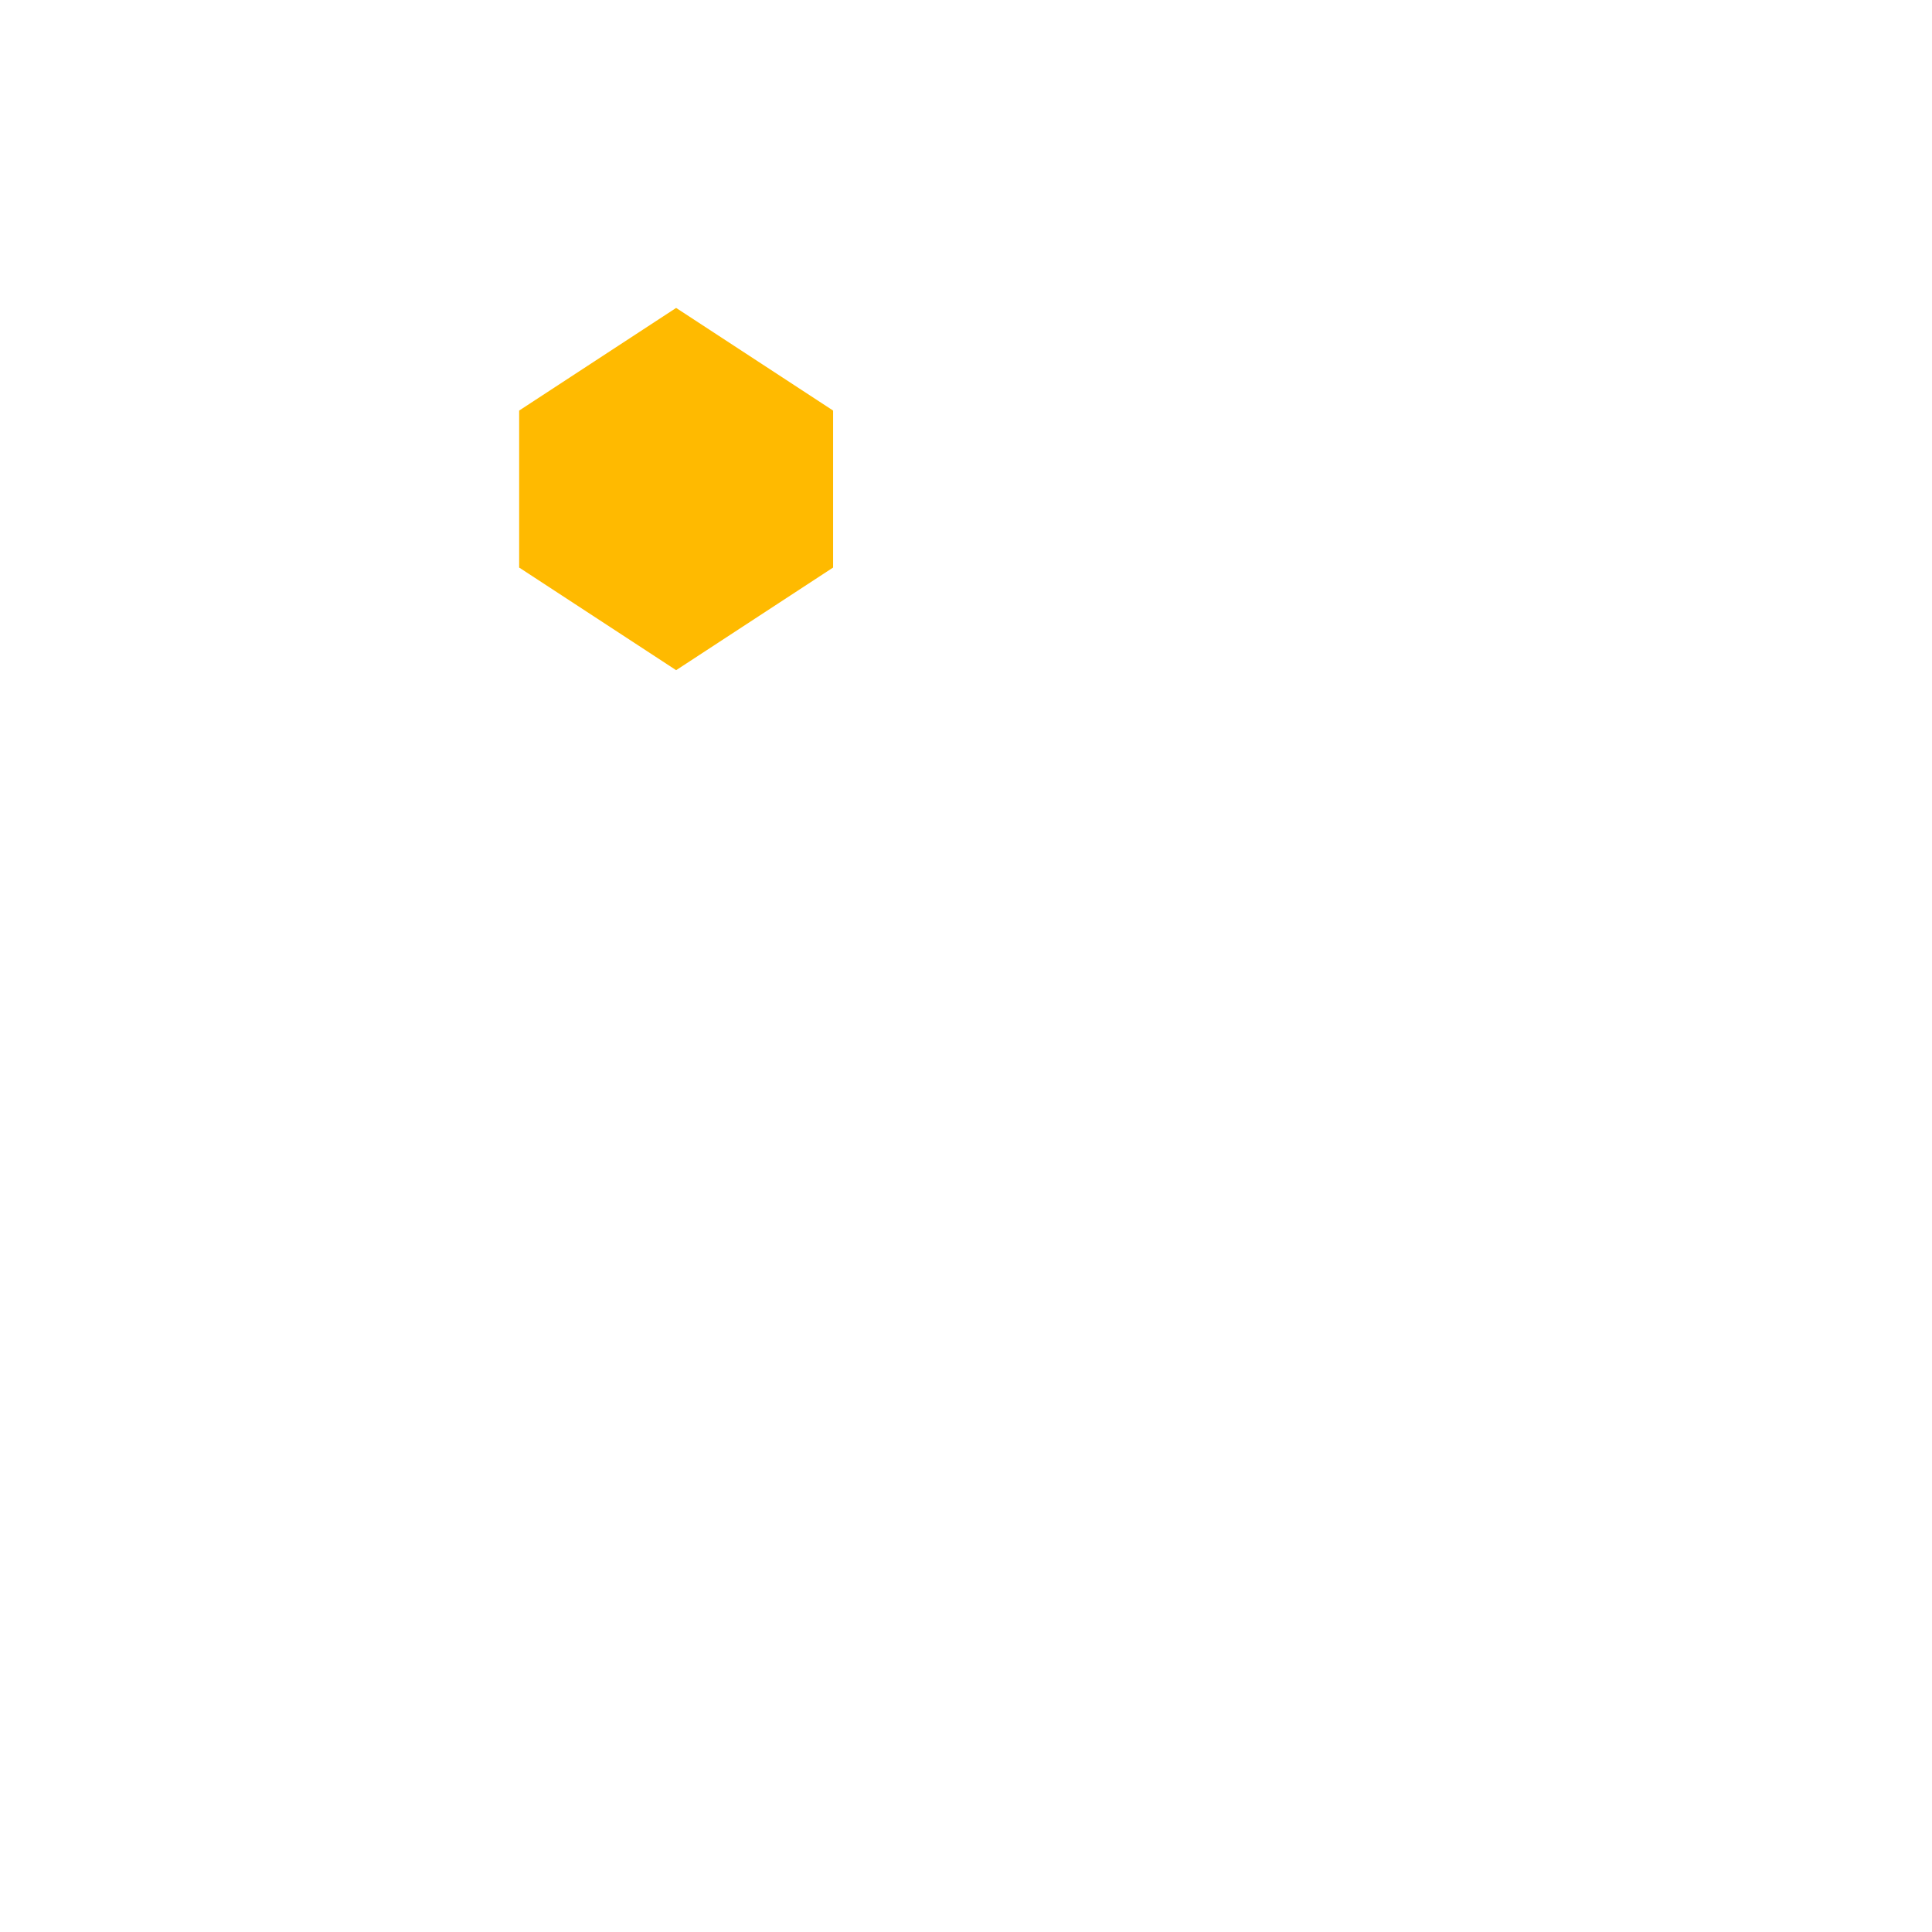
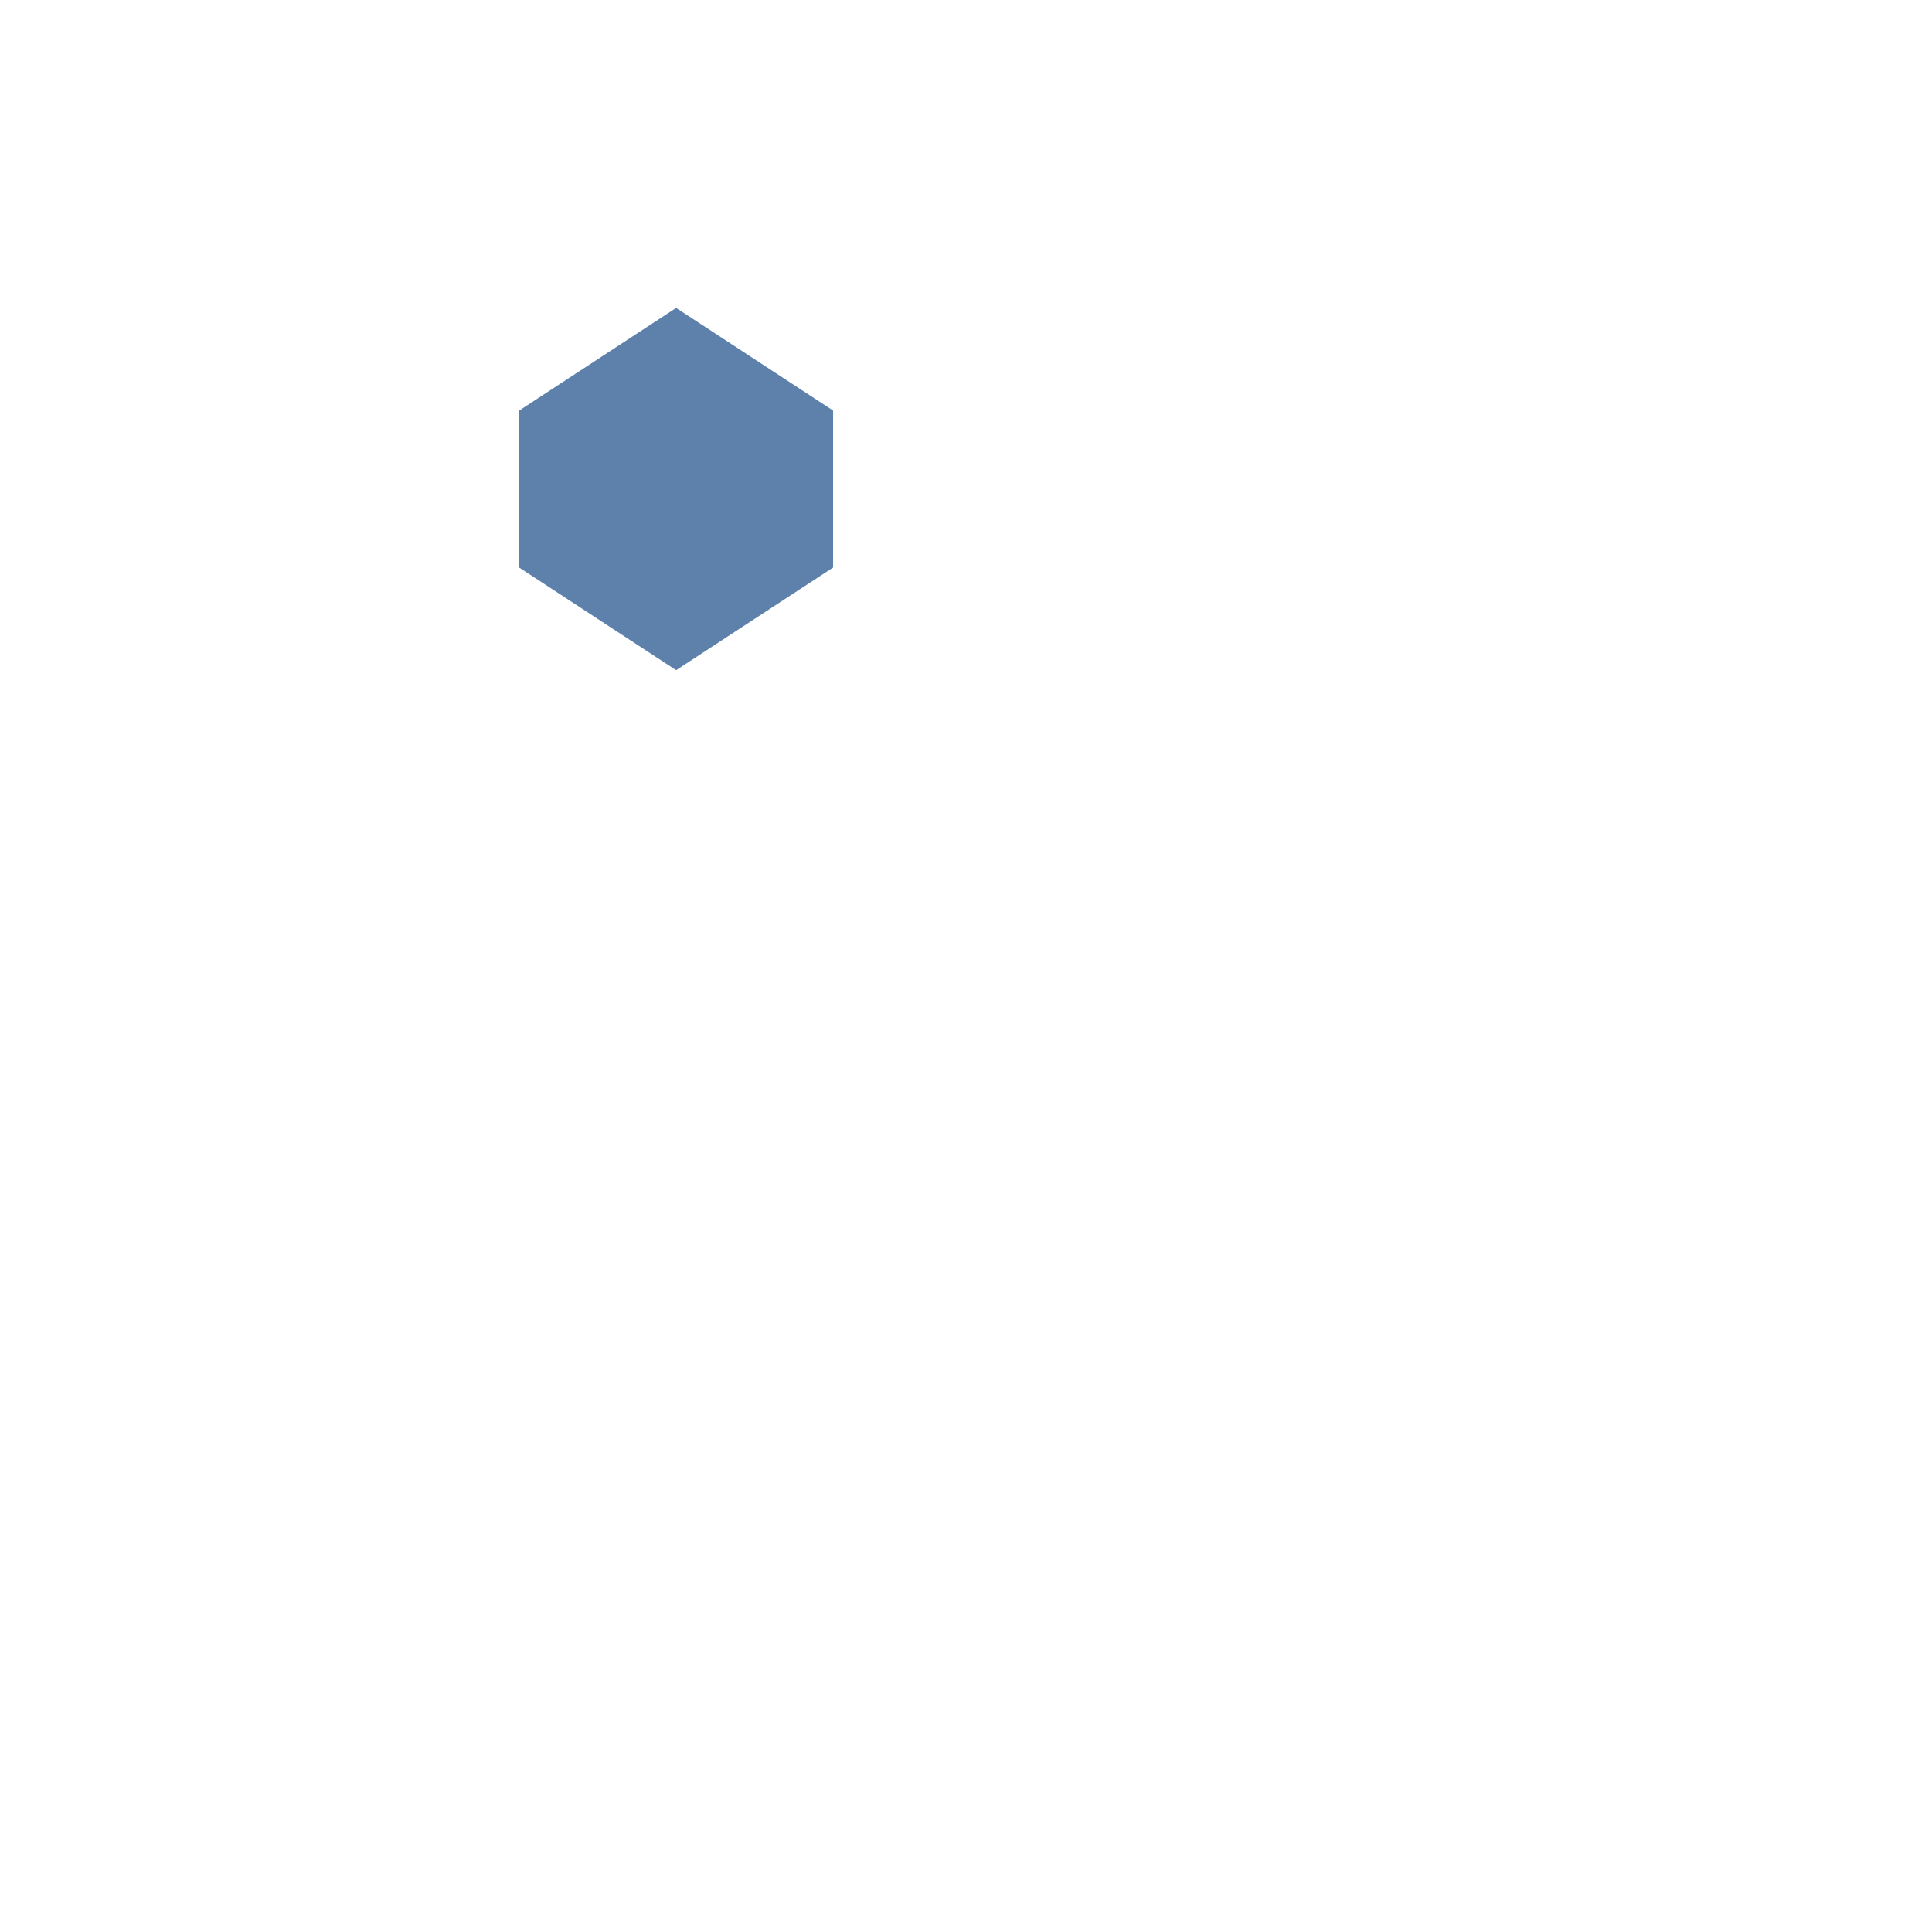
<svg xmlns="http://www.w3.org/2000/svg" width="32" height="32" viewBox="0 0 32 32" id="svg2" version="1.1">
  <defs id="defs4">
    <linearGradient gradientUnits="userSpaceOnUse" gradientTransform="matrix(1.028313,0,0,0.9836115,343.323,796.7172)" x1="17.871" y1="7.669" x2="17.871" y2="17.893" id="linearGradient-colour1">
      <stop stop-color="#FBB114" offset="0%" id="stop7" />
      <stop stop-color="#FF9508" offset="100%" id="stop9" />
    </linearGradient>
    <linearGradient gradientUnits="userSpaceOnUse" gradientTransform="matrix(0.944652,0,0,1.070723,343.323,796.7172)" x1="23.954" y1="8.61" x2="23.954" y2="19.256" id="linearGradient-colour2">
      <stop stop-color="#FF645D" offset="0%" id="stop12" />
      <stop stop-color="#FF4332" offset="100%" id="stop14" />
    </linearGradient>
    <linearGradient gradientUnits="userSpaceOnUse" gradientTransform="matrix(1.103708,0,0,0.9164209,343.323,796.7172)" x1="20.127" y1="19.205" x2="20.127" y2="29.033" id="linearGradient-colour3">
      <stop stop-color="#CA70E1" offset="0%" id="stop17" />
      <stop stop-color="#B452CB" offset="100%" id="stop19" />
    </linearGradient>
    <linearGradient gradientUnits="userSpaceOnUse" gradientTransform="matrix(1.028313,0,0,0.9836116,343.323,796.7172)" x1="16.36" y1="17.893" x2="16.36" y2="28.118" id="linearGradient-colour4">
      <stop stop-color="#14ADF6" offset="0%" id="stop22" />
      <stop stop-color="#1191F4" offset="100%" id="stop24" />
    </linearGradient>
    <linearGradient gradientUnits="userSpaceOnUse" gradientTransform="matrix(0.944652,0,0,1.070723,343.323,796.7172)" x1="13.308" y1="13.619" x2="13.308" y2="24.265" id="linearGradient-colour5">
      <stop stop-color="#52CF30" offset="0%" id="stop27" />
      <stop stop-color="#3BBD1C" offset="100%" id="stop29" />
    </linearGradient>
    <linearGradient gradientUnits="userSpaceOnUse" gradientTransform="matrix(1.103708,0,0,0.9164209,343.323,796.7172)" x1="11.766" y1="9.377" x2="11.766" y2="19.205" id="linearGradient-colour6">
      <stop stop-color="#FFD305" offset="0%" id="stop32" />
      <stop stop-color="#FDCF01" offset="100%" id="stop34" />
    </linearGradient>
  </defs>
  <g id="layer1" transform="translate(0,-1020.362)">
-     <g id="g1969" transform="matrix(0.2,0,0,0.2,-2.766716,821.0846)" style="fill:#ffba00;fill-opacity:1">
-       <path id="path1959" style="opacity:1;fill:#ffba00;fill-opacity:1;stroke-width:2.986" d="m 56.828,1030.388 13,-8.5 13,8.5 -13,8.5 z" />
-       <g id="g1965" transform="translate(24.57172)" style="fill:#ffba00;fill-opacity:1">
-         <rect style="fill:#ffba00;fill-opacity:1;stroke-width:3.105" id="rect1961" width="13" height="13" x="32.256" y="1030.388" />
-         <rect style="fill:#ffba00;fill-opacity:1;stroke-width:3.105" id="rect1963" width="13" height="13" x="45.256" y="1030.388" />
+     <g id="g1969" transform="matrix(0.2,0,0,0.2,-2.766716,821.0846)" style="fill:#5e81ac;fill-opacity:1">
+       <path id="path1959" style="opacity:1;fill:#5e81ac;fill-opacity:1;stroke-width:2.986" d="m 56.828,1030.388 13,-8.5 13,8.5 -13,8.5 z" />
+       <g id="g1965" transform="translate(24.57172)" style="fill:#5e81ac;fill-opacity:1">
+         <rect style="fill:#5e81ac;fill-opacity:1;stroke-width:3.105" id="rect1961" width="13" height="13" x="32.256" y="1030.388" />
+         <rect style="fill:#5e81ac;fill-opacity:1;stroke-width:3.105" id="rect1963" width="13" height="13" x="45.256" y="1030.388" />
      </g>
-       <path id="path1967" style="opacity:1;fill:#ffba00;fill-opacity:1;stroke-width:2.986" d="m 56.828,1043.388 13,8.5 13,-8.5 -13,-8.5 z" />
+       <path id="path1967" style="opacity:1;fill:#5e81ac;fill-opacity:1;stroke-width:2.986" d="m 56.828,1043.388 13,8.5 13,-8.5 -13,-8.5 z" />
    </g>
  </g>
</svg>
